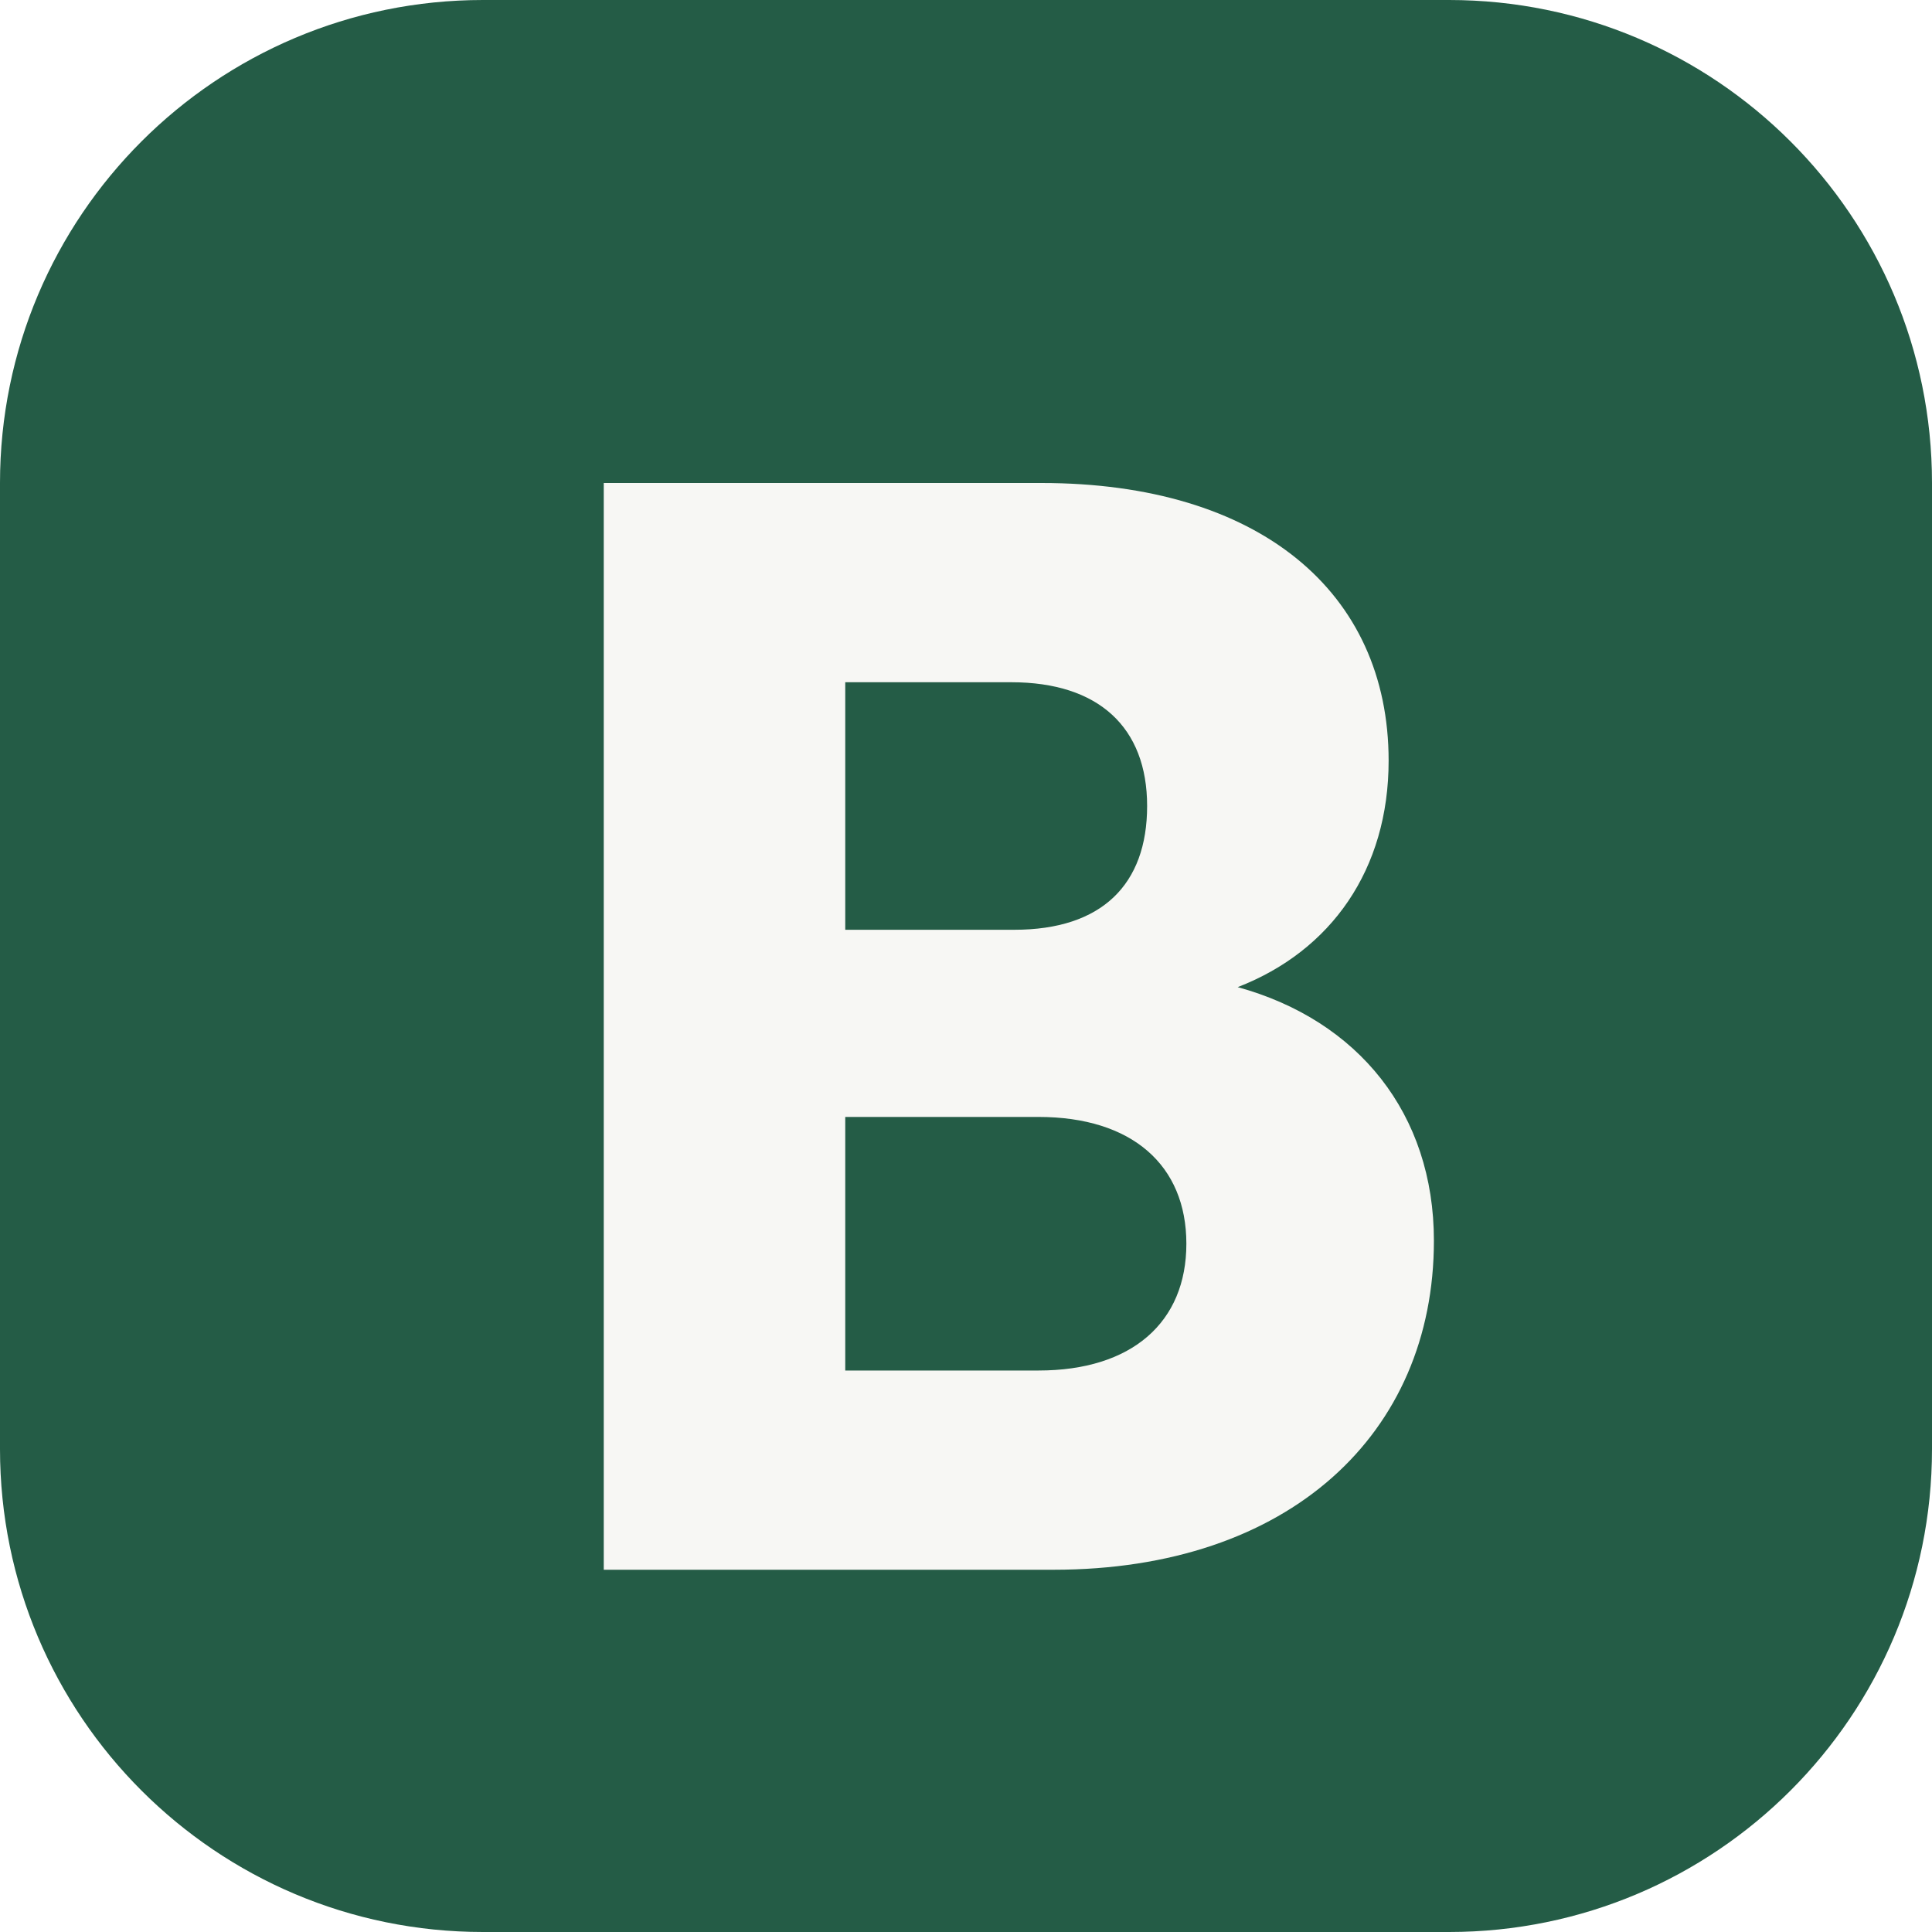
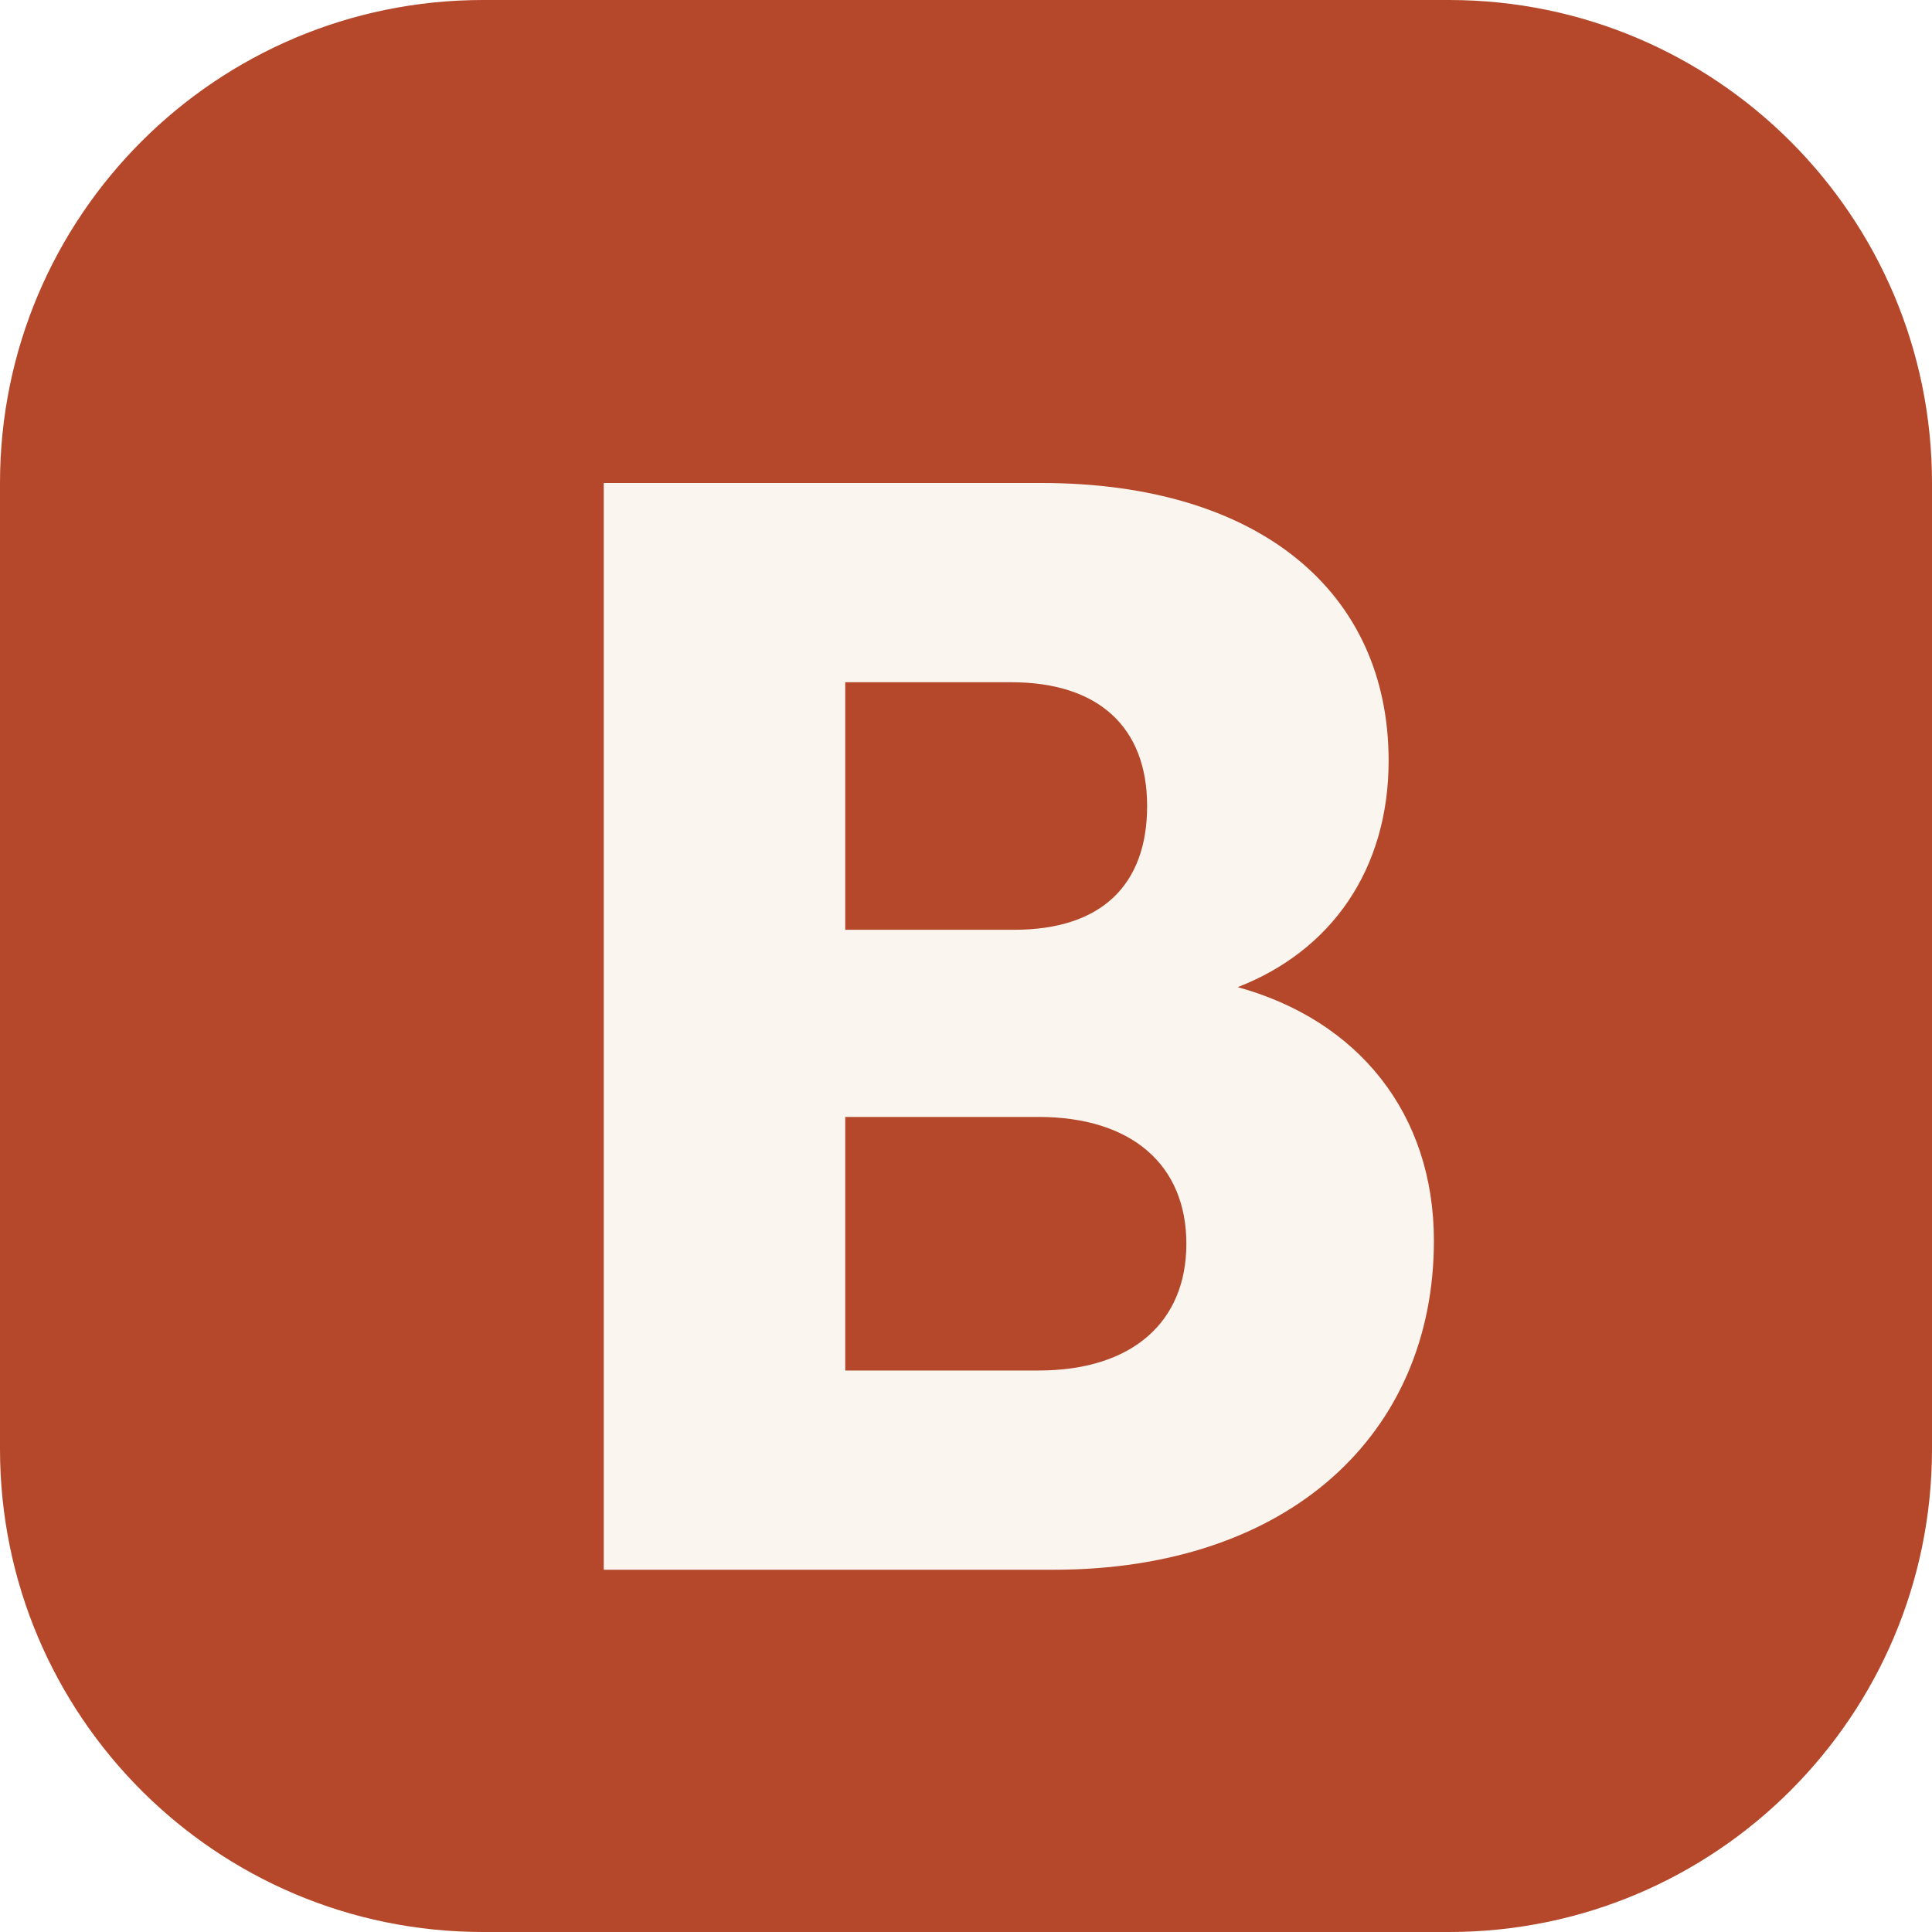
<svg xmlns="http://www.w3.org/2000/svg" viewBox="0 0 64 64">
-   <rect width="64" height="64" rx="16" fill="#245C46" />
-   <path d="M20 16h14.5c7.2 0 11.5 3.6 11.5 9.2 0 3.6-1.9 6.3-5 7.5 4 1.1 6.5 4.2 6.5 8.4 0 6.4-4.8 10.9-12.6 10.9H20V16Zm8 6.6v8.2h5.6c2.9 0 4.4-1.5 4.4-4.1s-1.6-4.1-4.5-4.1H28Zm0 14.4v8.4h6.4c3.1 0 4.9-1.6 4.9-4.2 0-2.6-1.8-4.2-4.9-4.2H28Z" fill="#F7F7F4" />
+   <rect width="64" height="64" rx="16" fill="#B5482A" />
+   <path d="M20 16h14.5c7.2 0 11.5 3.6 11.5 9.2 0 3.6-1.9 6.3-5 7.5 4 1.1 6.5 4.2 6.5 8.4 0 6.4-4.8 10.9-12.6 10.9H20V16Zm8 6.6v8.2h5.6c2.9 0 4.4-1.5 4.4-4.1s-1.6-4.1-4.5-4.1H28Zm0 14.4v8.4h6.4c3.1 0 4.9-1.6 4.9-4.2 0-2.6-1.8-4.2-4.9-4.2H28Z" fill="#FAF6EF" />
</svg>
